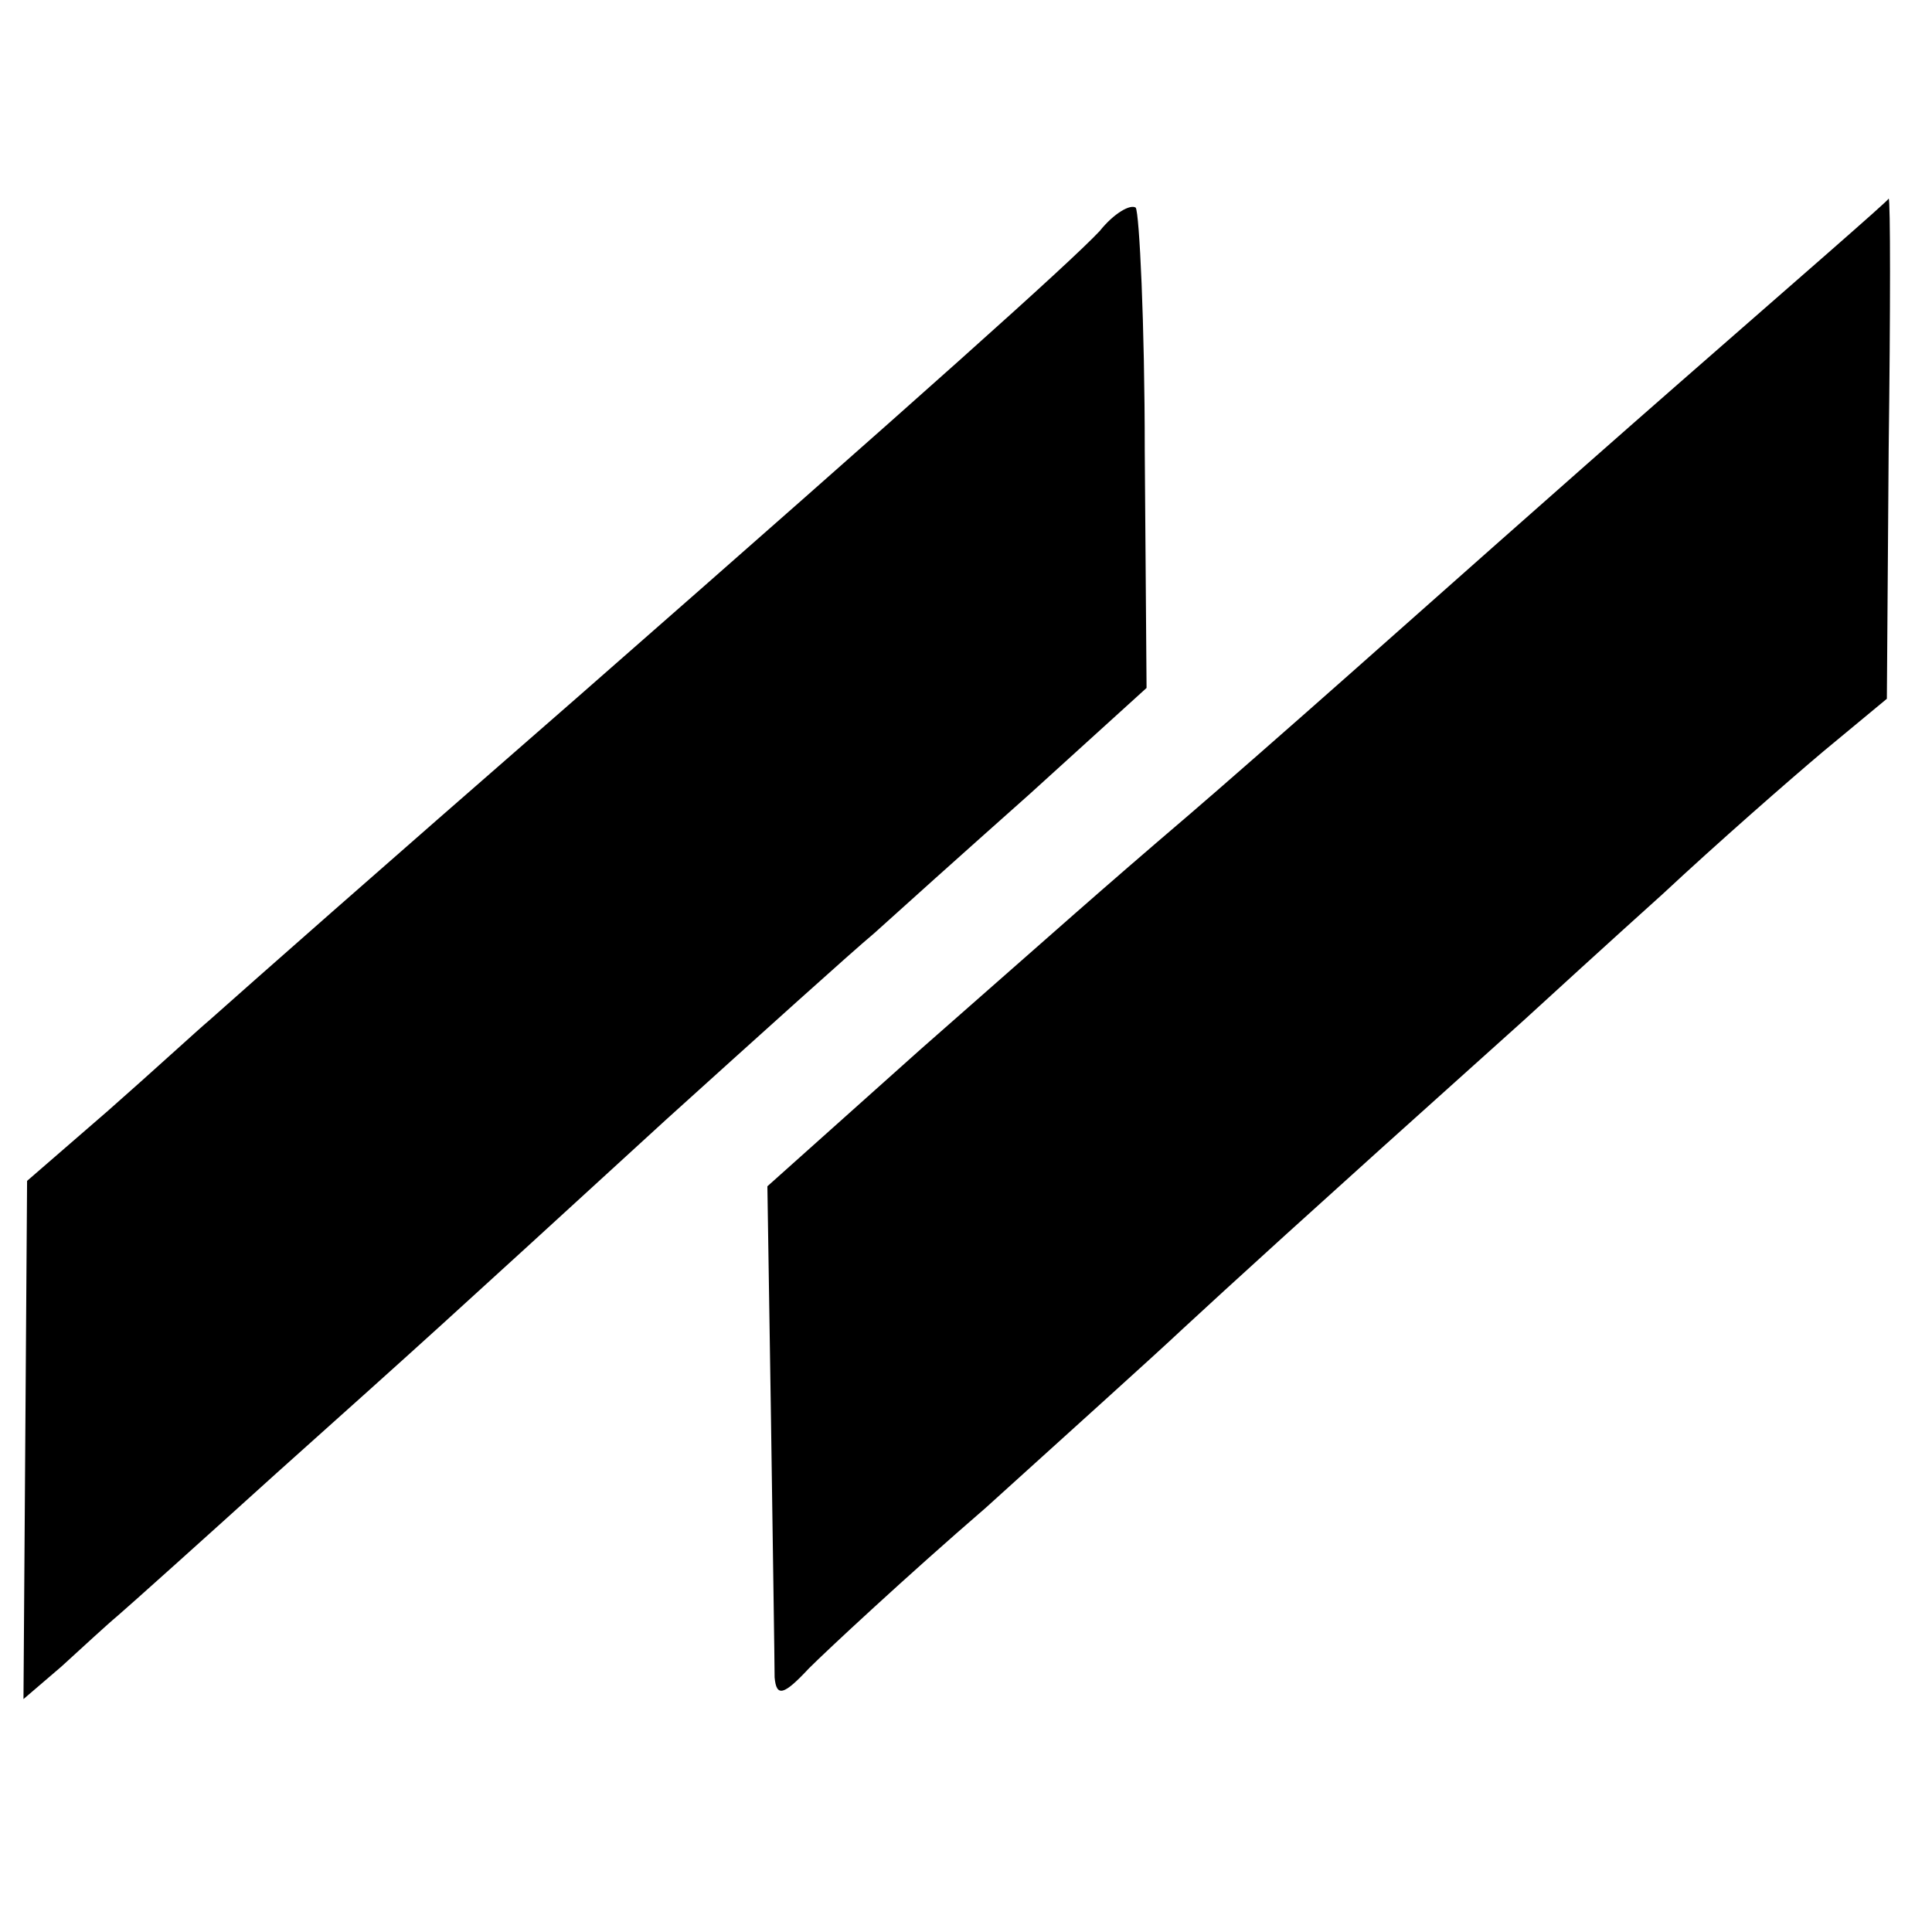
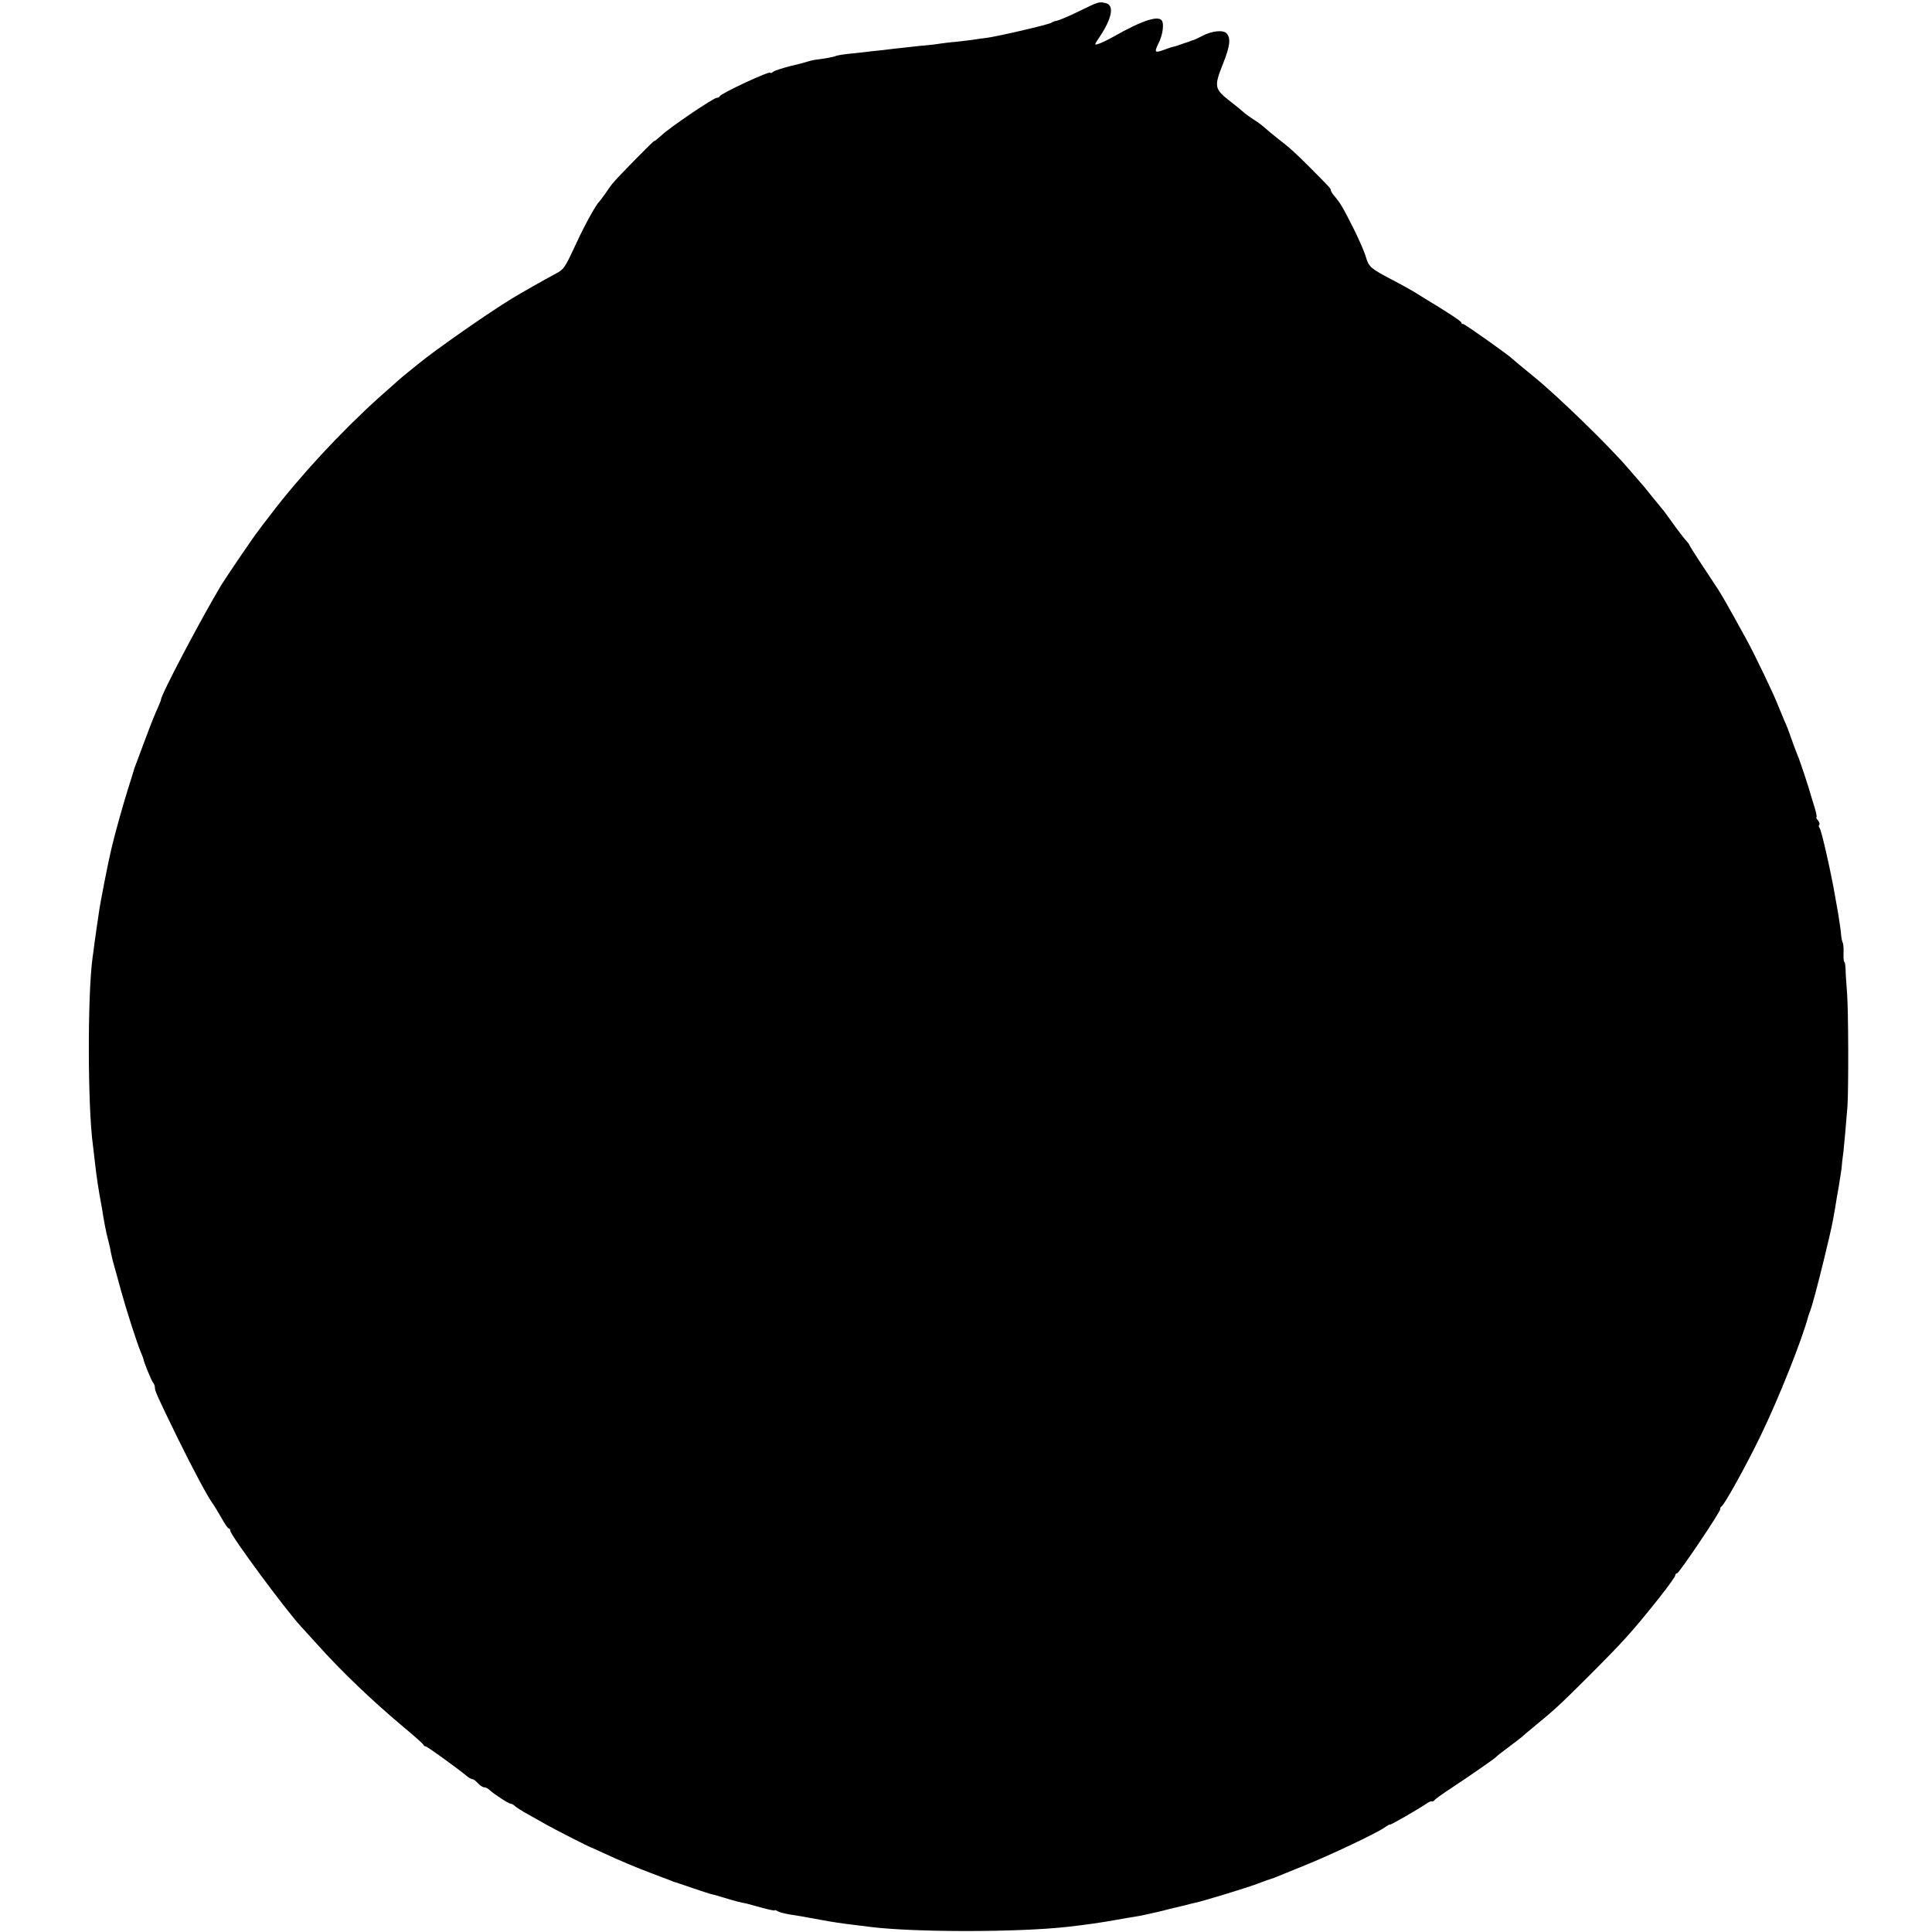
- <svg xmlns="http://www.w3.org/2000/svg" version="1.0" width="107pt" height="107pt" viewBox="0 0 107 107" preserveAspectRatio="xMidYMid meet">
-   <g transform="translate(0,107) scale(0.1,-0.1)" fill="#000000" stroke="none">
-     <path d="M609 942 c-17 -18 -95 -88 -289 -258 -117 -102 -177 -155 -204 -179 -6 -5 -31 -28 -56 -50 l-45 -39 -1 -144 -1 -143 21 18 c11 10 25 23 31 28 7 6 46 41 88 79 86 77 86 77 216 196 52 47 103 93 115 103 11 10 50 45 86 77 l65 59 -1 131 c0 71 -3 132 -5 135 -3 2 -12 -3 -20 -13z" />
-     <path d="M929 857 c-64 -56 -145 -128 -180 -159 -35 -31 -75 -66 -89 -78 -55 -47 -68 -59 -150 -131 l-85 -76 2 -129 c1 -71 2 -135 2 -143 1 -11 5 -10 19 5 10 10 54 51 98 89 43 39 92 83 109 99 26 24 63 58 189 171 12 11 47 43 77 70 30 28 70 63 89 79 l35 29 1 138 c1 77 1 139 0 139 0 -1 -53 -47 -117 -103z" />
+ <svg xmlns="http://www.w3.org/2000/svg" version="1.0" width="948pt" height="948pt" viewBox="0 0 948 948" preserveAspectRatio="xMidYMid meet">
+   <g transform="translate(0,948) scale(0.1,-0.1)" fill="#000000" stroke="none">
+     <path d="M5295 9425 c-49 -24 -99 -45 -110 -47 -11 -2 -22 -6 -25 -9 -6 -8 -270 -69 -320 -75 -19 -2 -48 -6 -65 -9 -16 -2 -54 -7 -82 -10 -29 -2 -65 -7 -80 -9 -16 -3 -59 -8 -98 -11 -38 -4 -83 -9 -100 -11 -16 -2 -55 -6 -85 -10 -30 -3 -71 -7 -90 -10 -19 -2 -57 -6 -84 -9 -27 -3 -52 -8 -56 -10 -7 -4 -48 -12 -104 -19 -11 -2 -28 -6 -36 -9 -8 -3 -46 -13 -85 -22 -38 -10 -76 -22 -82 -28 -7 -5 -13 -7 -13 -4 0 12 -242 -101 -248 -115 -2 -5 -9 -8 -15 -8 -16 0 -230 -145 -271 -184 -20 -18 -36 -31 -36 -28 0 5 -182 -180 -204 -208 -7 -8 -23 -31 -36 -50 -13 -19 -27 -37 -30 -40 -14 -12 -70 -112 -108 -195 -62 -133 -64 -136 -107 -159 -44 -23 -178 -99 -210 -119 -119 -72 -383 -257 -463 -323 -12 -10 -34 -28 -48 -39 -33 -26 -56 -47 -145 -126 -189 -171 -387 -384 -535 -579 -27 -35 -53 -69 -57 -75 -19 -23 -158 -228 -182 -267 -101 -169 -295 -537 -295 -561 0 -4 -11 -30 -24 -59 -13 -29 -40 -98 -60 -153 -20 -55 -40 -107 -43 -115 -3 -8 -7 -19 -8 -25 -2 -5 -14 -47 -29 -93 -26 -84 -62 -212 -80 -289 -15 -62 -56 -271 -61 -313 -2 -14 -6 -41 -9 -60 -3 -19 -8 -57 -12 -85 -3 -27 -8 -61 -10 -75 -25 -185 -24 -731 2 -920 2 -19 7 -57 10 -85 8 -72 18 -137 30 -200 3 -16 8 -43 10 -60 3 -16 7 -41 10 -55 3 -14 6 -27 6 -30 1 -3 5 -21 10 -40 5 -19 11 -46 13 -60 3 -14 9 -41 15 -60 5 -19 21 -76 35 -127 25 -91 77 -254 98 -303 6 -14 11 -27 11 -30 3 -17 40 -107 47 -114 5 -6 9 -16 9 -24 0 -17 10 -40 111 -247 75 -153 152 -297 175 -326 6 -8 24 -38 40 -66 16 -29 32 -53 37 -53 4 0 7 -5 7 -11 0 -21 270 -387 346 -469 13 -14 49 -54 81 -89 118 -132 269 -276 418 -401 55 -46 102 -87 103 -92 2 -4 8 -8 12 -8 7 0 158 -109 207 -150 7 -5 16 -10 21 -10 5 0 17 -9 27 -20 10 -11 24 -20 31 -20 7 0 19 -6 26 -13 21 -20 93 -67 103 -67 5 0 16 -6 24 -14 9 -7 36 -25 61 -38 25 -14 63 -36 85 -48 40 -23 216 -113 225 -115 3 -1 30 -13 60 -27 82 -38 167 -74 240 -101 36 -14 74 -28 85 -32 11 -5 22 -9 25 -10 3 0 43 -14 90 -30 47 -16 90 -30 97 -31 7 -1 34 -9 60 -17 42 -13 83 -24 105 -27 4 -1 37 -10 73 -20 36 -10 65 -16 65 -14 0 3 8 1 18 -5 9 -5 35 -11 57 -15 41 -6 64 -10 150 -26 60 -11 105 -18 165 -25 25 -3 61 -8 80 -10 215 -27 722 -27 965 0 90 10 168 21 245 35 34 6 73 13 88 15 15 2 38 7 52 10 14 3 36 8 50 11 14 3 43 10 65 16 22 5 48 12 58 14 10 2 27 6 37 9 10 3 27 7 37 9 37 8 239 69 301 92 34 13 65 24 70 25 4 1 16 5 27 10 11 5 72 29 135 55 132 53 352 158 393 186 15 11 27 17 27 15 0 -5 147 80 181 104 10 7 20 11 24 10 4 -2 11 1 14 6 3 5 38 30 76 55 112 74 219 149 225 156 3 4 32 27 65 51 33 25 62 47 65 50 3 4 30 26 60 51 95 78 121 101 265 245 170 170 213 217 349 388 42 53 76 101 76 106 0 6 4 11 9 11 10 0 215 305 212 315 -2 4 2 11 7 14 15 10 123 205 191 346 90 186 204 472 235 590 2 6 6 17 9 25 9 23 36 123 68 255 39 162 39 163 54 250 3 22 11 67 17 100 5 33 12 74 14 90 1 17 5 53 9 80 5 47 12 124 20 225 6 80 5 483 -2 560 -3 41 -7 92 -7 112 -1 21 -3 38 -6 38 -3 0 -5 19 -4 42 1 24 -1 47 -4 52 -3 6 -7 24 -8 40 -1 17 -8 63 -14 101 -7 39 -14 79 -16 90 -18 107 -66 320 -75 331 -5 6 -6 14 -2 17 3 4 0 13 -7 22 -7 8 -10 15 -7 15 3 0 -1 21 -9 48 -8 26 -17 54 -19 62 -6 25 -55 174 -65 195 -5 11 -18 47 -30 80 -11 33 -27 74 -35 90 -7 17 -22 53 -33 80 -21 54 -118 256 -154 320 -82 150 -124 223 -139 245 -68 102 -139 211 -139 215 0 3 -8 13 -17 23 -10 11 -38 47 -63 82 -25 35 -49 68 -55 74 -5 6 -28 34 -50 61 -22 28 -44 55 -50 61 -5 6 -35 40 -65 75 -91 107 -344 353 -458 446 -59 48 -109 90 -112 93 -15 16 -232 170 -240 170 -6 0 -10 3 -10 8 0 6 -75 55 -175 115 -11 7 -31 19 -45 28 -14 9 -65 38 -115 64 -112 59 -119 65 -134 118 -7 23 -32 80 -55 127 -59 117 -66 129 -103 174 -7 8 -13 19 -13 23 0 8 -3 11 -99 108 -73 73 -103 101 -161 145 -24 19 -53 43 -65 54 -11 10 -36 29 -56 41 -20 13 -42 29 -50 37 -8 7 -34 29 -59 48 -82 64 -84 73 -39 187 34 85 39 124 19 148 -16 20 -74 14 -122 -12 -18 -9 -36 -18 -40 -19 -5 -1 -10 -3 -13 -4 -3 -1 -8 -3 -12 -5 -5 -1 -16 -5 -25 -8 -21 -8 -46 -16 -53 -17 -3 0 -23 -7 -45 -15 -44 -16 -47 -12 -26 31 19 37 27 84 20 107 -11 36 -93 11 -244 -75 -25 -14 -56 -29 -69 -33 -23 -7 -23 -7 6 36 59 89 71 152 31 163 -35 9 -37 8 -133 -39z" />
  </g>
</svg>
